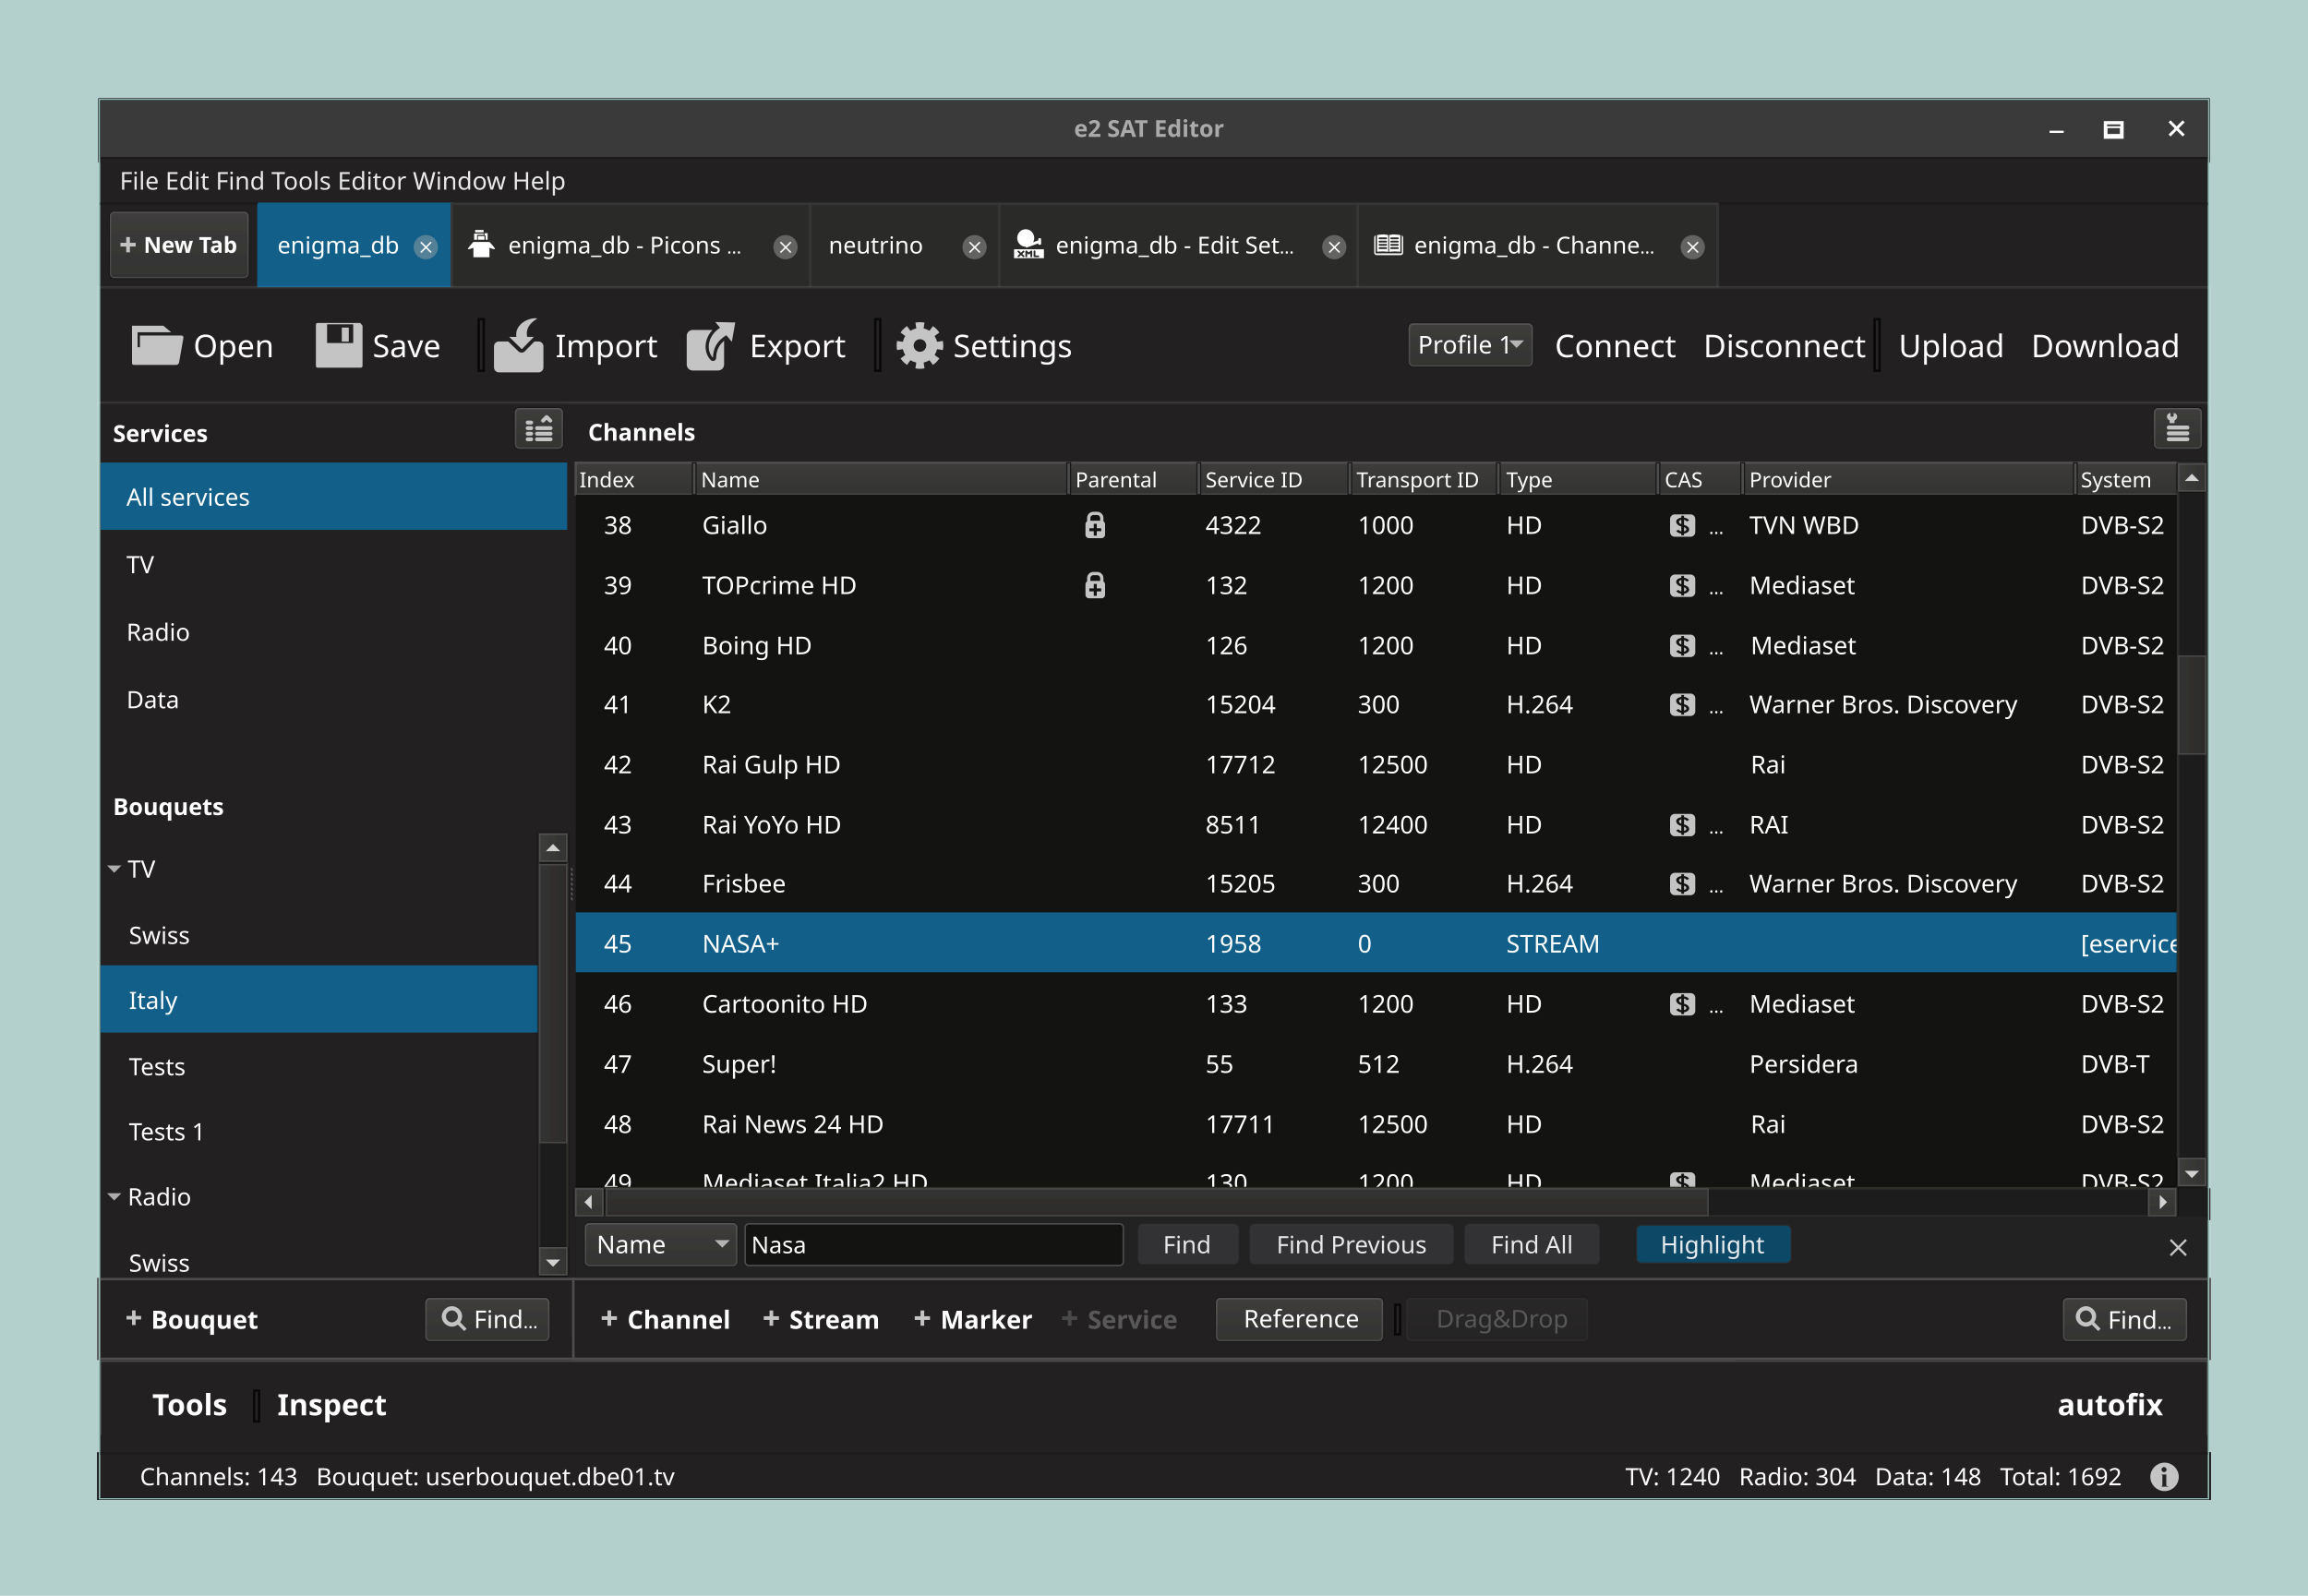
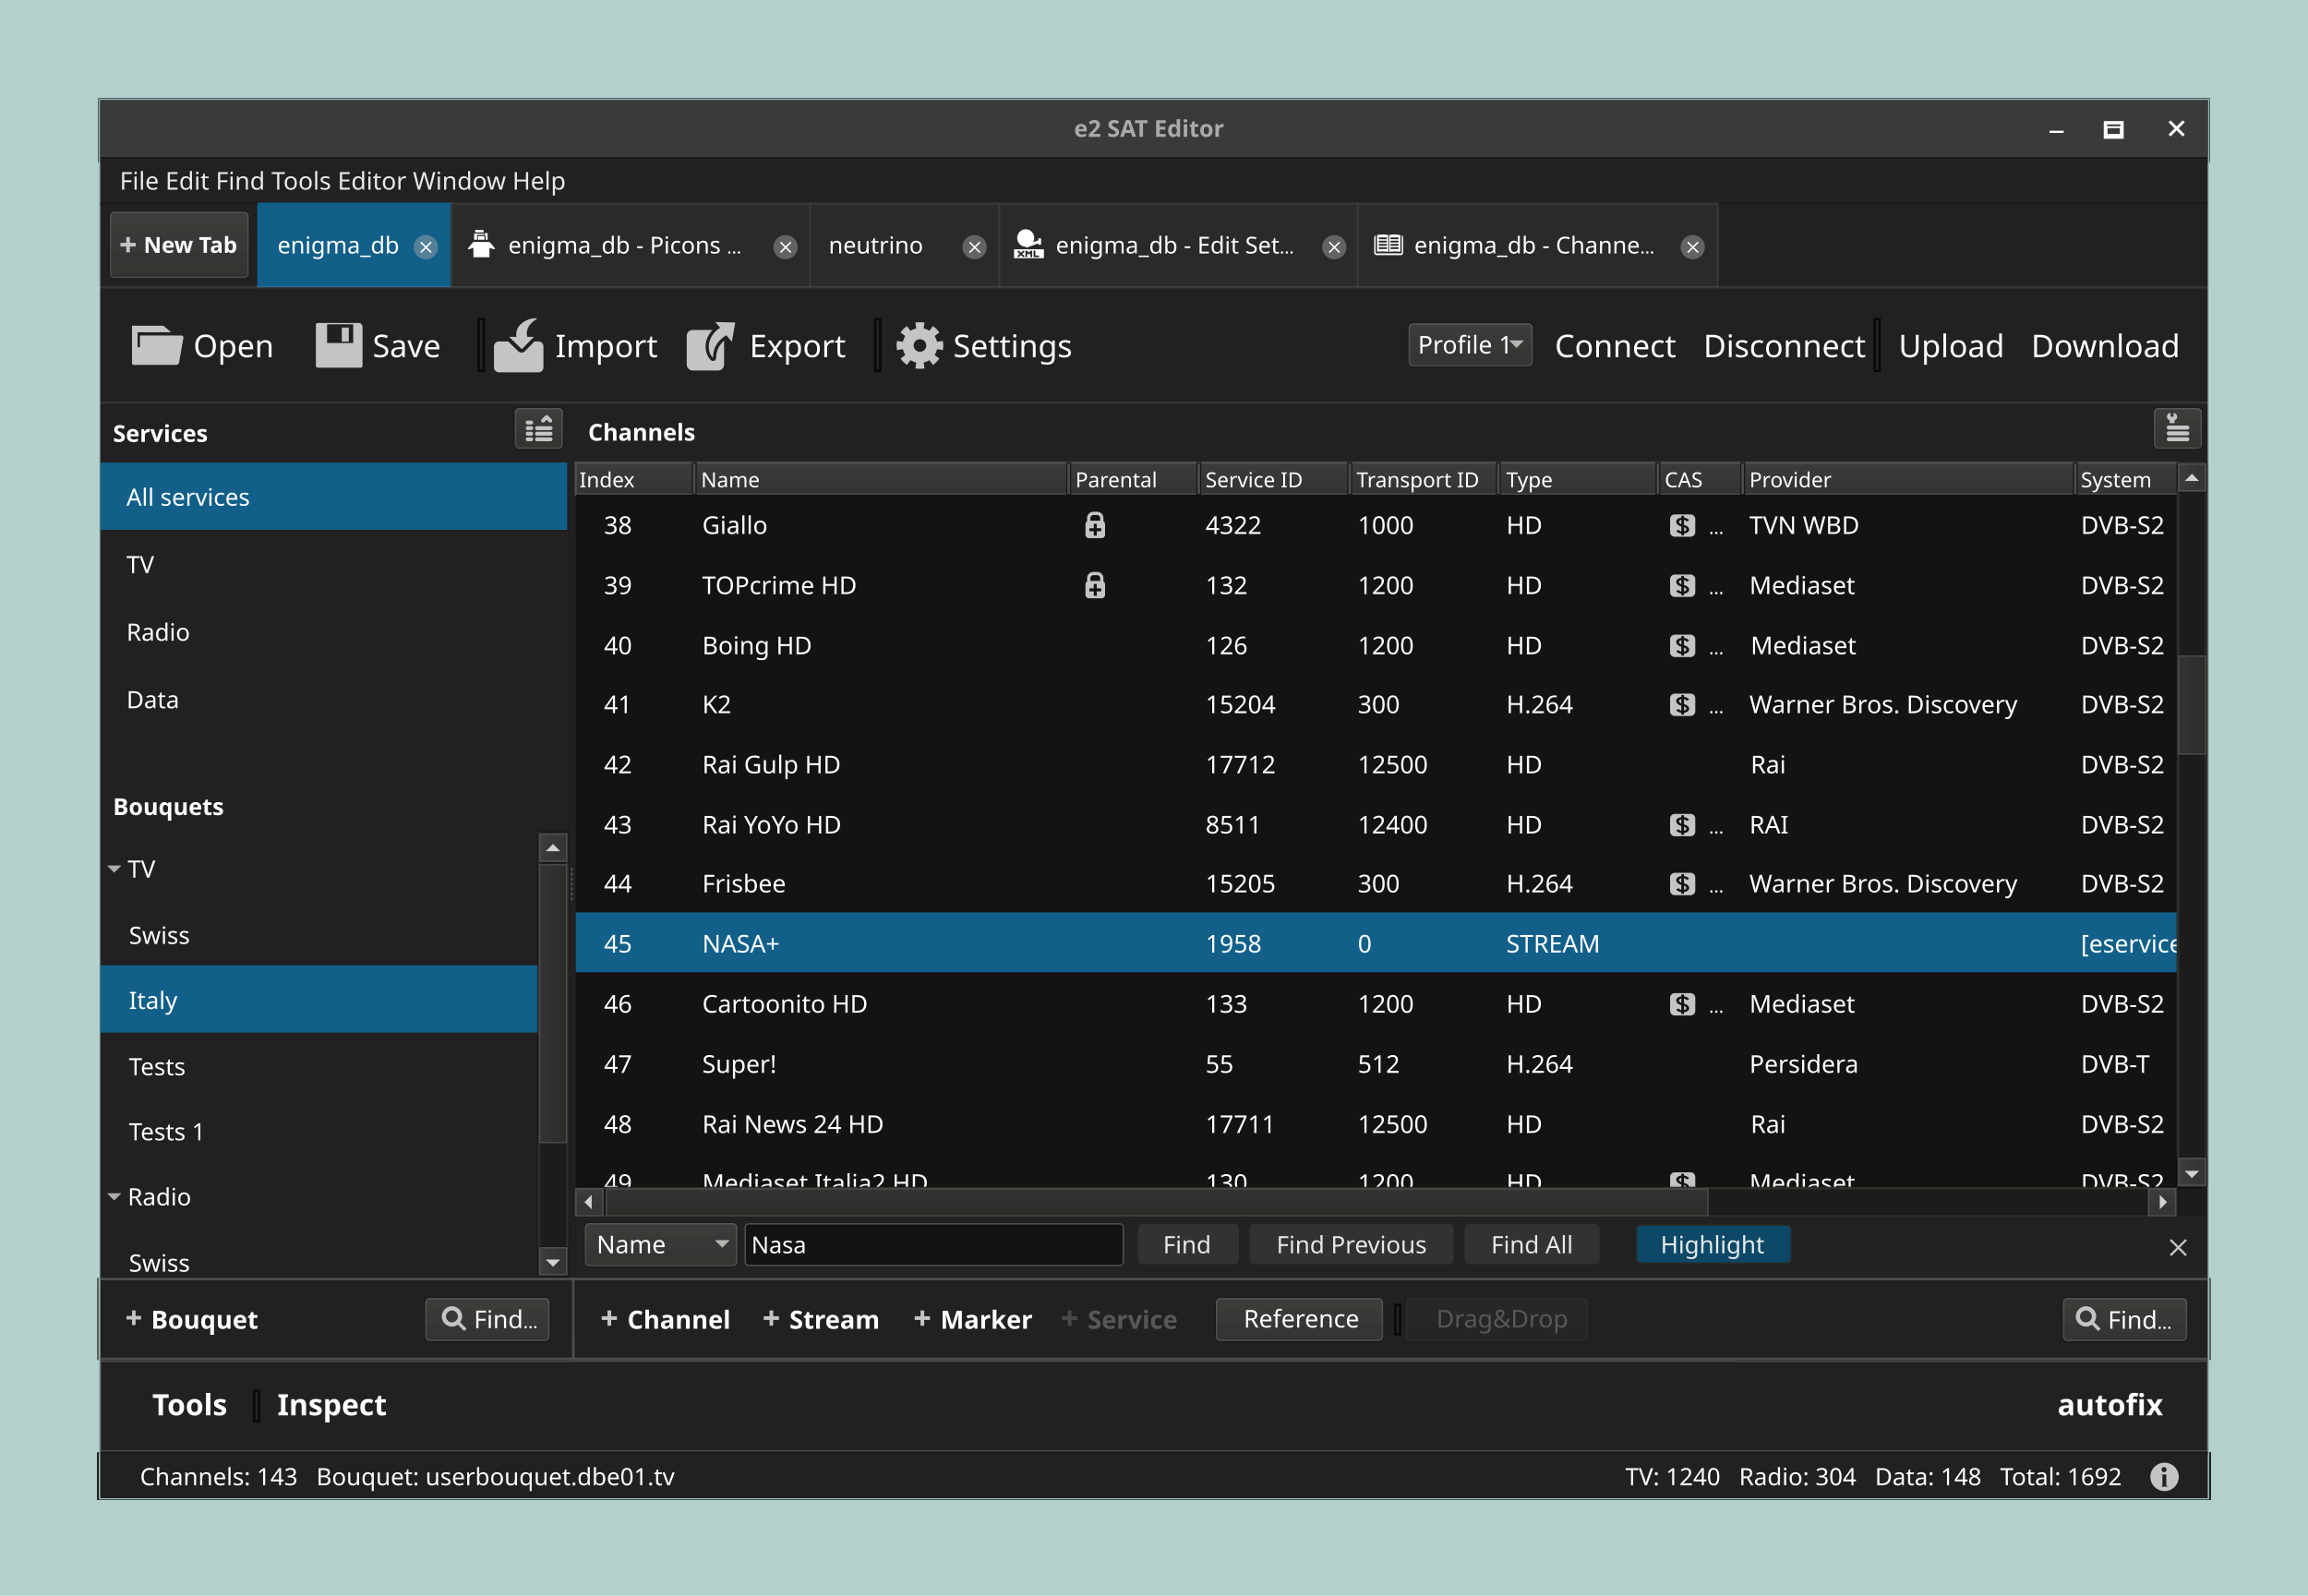
<svg xmlns="http://www.w3.org/2000/svg" viewBox="0 0 1880 1300" style="pointer-events:none;user-select:none;text-rendering:geometricprecision">
  <defs>
    <symbol id="aad">
      <path d="M37.75 37.75h18.127v-11.5h-18.127c0 0 0-18.127 0-18.127h-11.5v18.127c0 0-18.127 0-18.127 0v11.5h18.127c0 0 0 18.127 0 18.127h11.5v-18.127z" />
    </symbol>
    <symbol id="cbw">
      <path d="M60 14.973l-3-0.522v35.716c-3.141-0.28-8.021-0.667-11-0.667-0.95 0-2.094 0.039-3.312 0.102-0.962 0.036-2.014 0.106-3.059 0.191-2.678 0.191-5.264 0.428-6.629 0.559v-35.901c0 0 6.61-1.451 9.963-1.451 4 0 14.037 1.451 14.037 1.451l3.001 0.522c1.769 0.819 2.999 2.61 2.999 4.687v32.68c0 2.848-2.312 5.16-5.16 5.16h-51.68c-2.848 0-5.16-2.312-5.16-5.16v-32.68c0-2.077 1.23-3.869 3-4.687l3-0.522c0 0 10.037-1.451 14.037-1.451 3.353 0 9.963 1.451 9.963 1.451v35.901c-1.366-0.131-3.951-0.368-6.629-0.559-1.045-0.085-2.097-0.155-3.059-0.191-1.218-0.063-2.362-0.102-3.312-0.102-2.979 0-7.859 0.387-11 0.667v-35.716l-3 0.522v38.765h56v-38.765zM28.5 42.5c0-1.104-0.896-2-2-2h-14c-1.104 0-2 0.896-2 2s0.896 2 2 2h14c1.104 0 2-0.896 2-2zM53.5 42.5c0-1.104-0.896-2-2-2h-14c-1.104 0-2 0.896-2 2s0.896 2 2 2h14c1.104 0 2-0.896 2-2zM28.5 35.5c0-1.104-0.896-2-2-2h-14c-1.104 0-2 0.896-2 2s0.896 2 2 2h14c1.104 0 2-0.896 2-2zM53.5 35.5c0-1.104-0.896-2-2-2h-14c-1.104 0-2 0.896-2 2s0.896 2 2 2h14c1.104 0 2-0.896 2-2zM28.5 28.5c0-1.104-0.896-2-2-2h-14c-1.104 0-2 0.896-2 2s0.896 2 2 2h14c1.104 0 2-0.896 2-2zM53.5 28.5c0-1.104-0.896-2-2-2h-14c-1.104 0-2 0.896-2 2s0.896 2 2 2h14c1.104 0 2-0.896 2-2zM28.5 21.5c0-1.104-0.896-2-2-2h-14c-1.104 0-2 0.896-2 2s0.896 2 2 2h14c1.104 0 2-0.896 2-2zM53.5 21.5c0-1.104-0.896-2-2-2h-14c-1.104 0-2 0.896-2 2s0.896 2 2 2h14c1.104 0 2-0.896 2-2z" />
    </symbol>
    <symbol id="cce">
      <path d="M62.328 7.276l-5.604-5.604-24.724 24.724c0 0-24.724-24.724-24.724-24.724l-5.604 5.604 24.724 24.724c0 0-24.724 24.724-24.724 24.724l5.604 5.604 24.724-24.724c0 0 24.724 24.724 24.724 24.724l5.604-5.604-24.724-24.724c0 0 24.724-24.724 24.724-24.724z" />
    </symbol>
    <symbol id="cdd">
      <path d="M11.087 56c-5.563 0-10.080-4.517-10.080-10.080v-27.84c0-5.563 4.517-10.080 10.080-10.080h33.84c5.564 0 10.080 4.517 10.080 10.080v27.84c0 5.52-4.446 10.009-9.95 10.079l-33.97 0.001zM30.853 14.994v-4.013h-5.793v4.048c-4.2 0.556-8.106 2.261-9.955 5.037-3.005 4.512 0.906 10.812 7.19 12.99 0.768 0.266 1.722 0.512 2.765 0.768v10.901c-2.614-0.587-4.538-2.424-6.16-3.803l-4.893 2.788 2.091 1.821c2.411 2.055 5.421 3.271 8.962 3.703v3.747h5.793v-3.783c8.228-1.147 14.043-6.861 9.643-12.981-0.763-1.061-1.821-2.027-2.998-2.881-1.734-1.258-4.155-1.986-6.645-2.64v-11.197c2.638 0.575 4.575 2.426 6.207 3.814l4.893-2.788-2.091-1.822c-2.421-2.064-5.447-3.281-9.009-3.709zM30.853 35.422v9.077c3.644-0.894 6.321-3.13 4.366-6.219-0.805-1.273-2.452-2.167-4.366-2.858zM25.060 19.742c-3.624 0.903-6.23 3.15-4.321 6.246 0.873 1.416 2.441 2.336 4.321 3.044v-9.29z" />
    </symbol>
    <symbol id="fet">
      <path d="M56.256 31.057h-42.438c-7.074 0-12.818 5.744-12.818 12.818v61.295c0 7.074 5.744 12.818 12.818 12.818h54.476c7.075 0 12.818-5.744 12.818-12.818v-51.051c-16.616 14.040-16.649 30.281-17.025 36.965-0.151 2.687-1.869 5.034-4.385 5.99s-5.359 0.343-7.257-1.565c-14.421-14.502-16.181-43.133 3.811-64.452zM57.293 90.694c-14.624-14.705-13.039-45.988 15.234-64.344l-10.365-12.362 42.838 1.084-7.263 41.344-11.808-14.082c-28.127 16.992-28.15 39.728-28.636 48.36z" />
    </symbol>
    <symbol id="fft">
      <path d="M87.8 55.714h8.488c5.912 0 10.712 4.753 10.712 10.606v45.074c0 5.854-4.8 10.606-10.712 10.606h-84.576c-5.912 0-10.712-4.752-10.712-10.606v-45.074c0-5.853 4.8-10.606 10.712-10.606h19.788l22.5 21.827c1.413 1.374 4.32 2.133 6.3 2.109 1.98-0.023 4.821-0.828 6.2-2.236l21.3-21.7zM93.982 6.385c-17.881-3.082-49.582 12.531-44.921 39.525h-15.517l27.127 26.376 25.847-26.376h-14.41c-4.833-24.162 15.844-35.121 21.874-39.525z" />
    </symbol>
    <symbol id="fgo">
      <path d="M32 62.5c-16.833 0-30.5-13.667-30.5-30.5s13.667-30.5 30.5-30.5v9.611c-0.352-0.073-0.717-0.111-1.090-0.111-2.99 0-5.42 2.43-5.42 5.41 0 2.99 2.43 5.42 5.42 5.42 0.373 0 0.738-0.038 1.090-0.111v5.111l-7.44 0.18 2.82 1.23v22.7l-2.82 2.060h7.44v9.5zM32 11.111v-9.611c16.833 0 30.5 13.667 30.5 30.5s-13.667 30.5-30.5 30.5v-9.5h9.46l-5.76-2.060v-24.2l-3.7 0.090v-5.111c2.46-0.506 4.32-2.693 4.32-5.309 0-2.607-1.86-4.793-4.32-5.299z" />
    </symbol>
    <symbol id="fhn">
      <path d="M21 42.973h89.077c2.783 0 4.643 2.26 4.153 5.042l-9.34 52.943c-0.491 2.783-3.149 5.042-5.932 5.042h-91.118c-2.119 0-3.84-1.721-3.84-3.84v-80.16h67.2l16.8 14h-72v32h5v-25.027z" />
    </symbol>
    <symbol id="fie">
      <path d="M114 22v86.16c0 2.119-1.721 3.84-3.84 3.84h-92.32c-2.119 0-3.84-1.721-3.84-3.84v-88.32c0-2.119 1.721-3.84 3.84-3.84h91.16l5 6zM94 59.014v-40h-56v40h56zM84.5 26v30h-15v-30h15z" />
    </symbol>
    <symbol id="lju">
      <path d="M56.25 57.423c0-2.388-1.939-4.327-4.327-4.327h-39.846c-2.388 0-4.327 1.939-4.327 4.327s1.939 4.327 4.327 4.327c0 0 39.846 0 39.846 0 2.388 0 4.327-1.939 4.327-4.327zM56.25 44.903c0-2.389-1.939-4.328-4.327-4.328h-39.846c-2.388 0-4.327 1.939-4.327 4.328 0 2.388 1.939 4.327 4.327 4.327 0 0 39.846 0 39.846 0 2.388 0 4.327-1.939 4.327-4.327zM56.25 32.382c0-2.388-1.939-4.327-4.327-4.327h-39.846c-2.388 0-4.327 1.939-4.327 4.327s1.939 4.327 4.327 4.327h39.846c2.388 0 4.327-1.939 4.327-4.327zM13.803 19.471v3.446h10.579v-5.844c0.837-0.373 1.624-0.848 2.343-1.41 2.237-1.745 3.347-4.068 3.371-6.392s-1.039-4.671-3.239-6.471v0c-0.887-0.725-1.951-1.273-3.024-1.702l-1.372 0.918-0.062 6.154c-0.003 0.286-0.167 0.503-0.402 0.659-0.376 0.249-0.899 0.364-1.472 0.364h-2.85c-0.565-0.008-1.082-0.142-1.452-0.406-0.242-0.173-0.413-0.406-0.41-0.702 0 0 0.062-6.155 0.062-6.155l-1.348-0.947c-1.083 0.403-2.158 0.924-3.060 1.628-2.237 1.746-3.347 4.068-3.371 6.392-0.023 2.323 1.039 4.671 3.239 6.471 0.725 0.593 1.567 1.067 2.437 1.454 0.016 0.617 0.026 1.607 0.031 2.543z" />
    </symbol>
    <symbol id="pkw">
      <path d="M14.762 29.23h34.49c0 0 13.928 14.478 11.463 15.596-1.067 0.483-6.127-1.117-11.524-3.087v20.261h-34.389v-20.253c-5.389 1.967-10.437 3.562-11.502 3.079-2.465-1.118 11.462-15.596 11.462-15.596zM36.774 11.359h-20.475v13.19h6.364v-10.552h14.111v-2.638zM38.538 16.635h-14.111v7.914h14.111v-7.914zM45.299 10.4v14.149h-4.283v-9.233h-2.478v-4.916h6.761zM36.632 3.482h-18.173v5.276h18.173v-5.276z" />
    </symbol>
    <symbol id="slh">
      <path d="M40.023 45.152c-3.477 2.591-7.729 4.192-12.407 4.221-10.406 0.066-20.276-8.26-21.806-18.699-1.731-11.814 7.58-24.164 20.12-25.040 0.561-0.039 1.124-0.055 1.686-0.053 10 0.095 19.38 7.75 21.337 17.619 1.156 5.829-0.437 11.92-3.87 16.758l13.82 13.819-5.128 5.128-13.752-13.753zM27.395 14.645c-6.236 0.060-12 5.17-12.677 11.431-0.588 5.436 2.691 11.076 7.773 13.229 6.62 2.806 15.346-1.167 17.352-8.391 2.055-7.404-3.759-16.031-12.032-16.265-0.139-0.003-0.278-0.004-0.416-0.004z" />
    </symbol>
    <symbol id="smt">
      <path d="M18.504 59c-4.142 0-7.504-3.362-7.504-7.504v-22.326c0-2.67 1.397-5.016 3.5-6.346v-7.052c0-7.368 5.982-13.351 13.351-13.351h8.298c7.369 0 13.351 5.983 13.351 13.351v7.052c2.103 1.33 3.5 3.676 3.5 6.346v22.326c0 4.109-3.31 7.452-7.407 7.503l-27.089 0.001zM44.728 37.712h-9.528v-9.528h-6.4v9.528h-9.528v6.4h9.528v9.528h6.4v-9.528h9.528v-6.4zM42.5 15.772c0-3.505-2.846-6.351-6.351-6.351h-8.298c-3.505 0-6.351 2.846-6.351 6.351v5.895h21v-5.895z" />
    </symbol>
    <symbol id="snu">
      <path d="M19.144 57.582c0-2.301-1.868-4.169-4.169-4.169 0 0-7.557 0-7.557 0-2.3 0-4.168 1.868-4.168 4.169s1.868 4.168 4.168 4.168c0 0 7.557 0 7.557 0 2.301 0 4.169-1.868 4.169-4.168zM60.75 57.582c0-2.301-1.868-4.169-4.168-4.169 0 0-29.147 0-29.147 0-2.301 0-4.169 1.868-4.169 4.169s1.868 4.168 4.169 4.168c0 0 29.147 0 29.147 0 2.3 0 4.168-1.868 4.168-4.168zM19.144 45.617c0-2.301-1.868-4.169-4.169-4.169h-7.557c-2.3 0-4.168 1.868-4.168 4.169s1.868 4.168 4.168 4.168h7.557c2.301 0 4.169-1.867 4.169-4.168zM60.75 45.617c0-2.301-1.868-4.169-4.168-4.169h-29.147c-2.301 0-4.169 1.868-4.169 4.169s1.868 4.168 4.169 4.168h29.147c2.3 0 4.168-1.867 4.168-4.168zM19.144 33.652c0-2.3-1.868-4.168-4.169-4.168 0 0-7.557 0-7.557 0-2.3 0-4.168 1.868-4.168 4.168 0 2.301 1.868 4.169 4.168 4.169 0 0 7.557 0 7.557 0 2.301 0 4.169-1.868 4.169-4.169zM60.75 33.652c0-2.3-1.868-4.168-4.168-4.168 0 0-29.147 0-29.147 0-2.301 0-4.169 1.868-4.169 4.168 0 2.301 1.868 4.169 4.169 4.169 0 0 29.147 0 29.147 0 2.3 0 4.168-1.868 4.168-4.169zM19.144 21.688c0-2.301-1.868-4.169-4.169-4.169 0 0-7.557 0-7.557 0-2.3 0-4.168 1.868-4.168 4.169 0 2.3 1.868 4.168 4.168 4.168 0 0 7.557 0 7.557 0 2.301 0 4.169-1.868 4.169-4.168zM48.088 15.692l4.859 4.858c1.614 1.614 4.234 1.614 5.848 0 1.613-1.613 1.613-4.234 0-5.847 0 0-7.711-7.711-7.711-7.711-0.825-0.825-1.914-1.228-2.996-1.21-1.082-0.018-2.17 0.385-2.995 1.21 0 0-7.711 7.711-7.711 7.711-1.614 1.613-1.614 4.234 0 5.847s4.234 1.614 5.847 0l4.859-4.858z" />
    </symbol>
    <symbol id="sos">
      <path d="M73.934 15.359c-6.491-1.302-13.177-1.302-19.668 0 0.828 4.128 1.452 8.287 1.871 12.477-4.352 0.948-8.5 2.666-12.249 5.073-2.666-3.259-5.165-6.641-7.499-10.146-5.511 3.67-10.238 8.397-13.908 13.908 3.505 2.334 6.887 4.834 10.146 7.499-2.407 3.749-4.125 7.897-5.073 12.249-4.19-0.419-8.349-1.043-12.477-1.871-1.303 6.491-1.303 13.177 0 19.668 4.128-0.828 8.287-1.452 12.477-1.871 0.948 4.352 2.666 8.501 5.073 12.249-3.259 2.666-6.641 5.165-10.146 7.499 3.67 5.511 8.397 10.238 13.908 13.908 2.334-3.505 4.833-6.887 7.499-10.146 3.749 2.407 7.897 4.125 12.249 5.074-0.419 4.189-1.043 8.348-1.871 12.476 6.491 1.303 13.177 1.303 19.668 0-0.828-4.128-1.452-8.287-1.871-12.476 4.352-0.949 8.5-2.667 12.249-5.074 2.666 3.259 5.165 6.641 7.499 10.146 5.511-3.67 10.238-8.397 13.908-13.908-3.505-2.334-6.887-4.833-10.146-7.499 2.407-3.748 4.125-7.897 5.073-12.249 4.19 0.419 8.349 1.043 12.477 1.871 1.303-6.491 1.303-13.177 0-19.668-4.128 0.828-8.287 1.452-12.477 1.871-0.948-4.352-2.666-8.5-5.073-12.249 3.259-2.665 6.641-5.165 10.146-7.499-3.67-5.511-8.397-10.238-13.908-13.908-2.334 3.505-4.833 6.887-7.499 10.146-3.749-2.407-7.897-4.125-12.249-5.073 0.419-4.19 1.043-8.349 1.871-12.477zM64.1 50.882c7.451 0 13.5 6.049 13.5 13.5s-6.049 13.5-13.5 13.5c-7.451 0-13.5-6.049-13.5-13.5s6.049-13.5 13.5-13.5z" />
    </symbol>
    <symbol id="tpw">
      <path d="M64 64v-19h-64v19h64zM38.975 58.253l0.001 1.834c0.001 1.076-0.872 1.949-1.947 1.949s-1.949-0.873-1.95-1.949l-0.002-6.41-1.968 1.774c-0.407 0.367-0.947 0.542-1.48 0.524-0.533 0.018-1.073-0.157-1.48-0.524l-1.968-1.774-0.003 6.41c0 1.076-0.874 1.949-1.949 1.949s-1.948-0.873-1.948-1.949l0.002-5.24h-6.669l4.099 3.89c0.751 0.713 0.751 1.869 0.002 2.581-0.75 0.711-1.968 0.71-2.719-0.002l-4.104-3.895-4.104 3.895c-0.751 0.712-1.969 0.713-2.719 0.002-0.75-0.712-0.749-1.868 0.002-2.581l4.104-3.895-4.104-3.895c-0.751-0.712-0.752-1.868-0.002-2.58s1.968-0.711 2.719 0.002l4.104 3.895 4.104-3.895c0.751-0.713 1.969-0.713 2.719-0.002 0.749 0.712 0.749 1.868-0.002 2.58l-4.099 3.89h6.669l0.002-5.24c0-0.024 0.001-0.048 0.002-0.072-0.031-0.488 0.159-0.985 0.571-1.356 0.276-0.249 0.614-0.408 0.97-0.477 0.131-0.028 0.267-0.043 0.406-0.043 0.058 0 0.115 0.002 0.172 0.007 0.454 0.033 0.899 0.206 1.247 0.52l3.976 3.583 3.975-3.583c0.348-0.314 0.793-0.487 1.248-0.52 0.056-0.005 0.114-0.007 0.171-0.007 0.14 0 0.276 0.015 0.407 0.043 0.356 0.069 0.694 0.228 0.97 0.477 0.412 0.371 0.602 0.868 0.571 1.356 0.001 0.024 0.001 0.048 0.001 0.072l0.003 8.646h2.912l0.003-8.83c0-1.076 0.874-1.949 1.949-1.949s1.948 0.873 1.948 1.949l-0.004 8.839 6.372 0.002c0.993 0.001 1.798 0.807 1.798 1.799 0 0.993-0.805 1.798-1.798 1.798l-8.471-0.003c-0.992 0-1.798-0.806-1.798-1.799l0.001-1.796h-2.912zM25.286 39.498c-0.095 0.001-0.19 0.002-0.286 0.002-10.072 0-18.25-8.402-18.25-18.75s8.178-18.75 18.25-18.75c10.072 0 18.25 8.402 18.25 18.75 0 3.307-0.835 6.416-2.301 9.115l11.051-4.023v-3.071c0-0.828 0.672-1.5 1.5-1.5h3c0.828 0 1.5 0.672 1.5 1.5v11c0 0.828-0.672 1.5-1.5 1.5h-3c-0.828 0-1.5-0.672-1.5-1.5v-1.543l-25.926 9.436-0.788-2.166z" />
    </symbol>
    <symbol id="aql">
      <path d="M32 45.423l26.667-26.846h-53.334l26.667 26.846z" />
    </symbol>
    <linearGradient id="brf" x1="0" y1="0" x2="0" y2="1">
      <stop offset="0" style="stop-color:#3d3c3b" />
      <stop offset="1" style="stop-color:#333332" />
    </linearGradient>
    <linearGradient id="bsf" x1="0" y1="0" x2="1" y2="0">
      <stop offset="0" style="stop-color:#3d3c3b" />
      <stop offset="1" style="stop-color:#333332" />
    </linearGradient>
    <linearGradient id="btf" x1="0" y1="0" x2="0" y2="1">
      <stop offset="0" style="stop-color:#545452" />
      <stop offset="1" style="stop-color:#4b4b4a" />
    </linearGradient>
    <filter id="buf" color-interpolation-filters="sRGB">
      <feDropShadow dx="0" dy="0" stdDeviation="0.75" />
      <feDropShadow dx="0" dy="0" stdDeviation="0.5" />
      <feDropShadow dx="0" dy="0" stdDeviation="1" />
    </filter>
  </defs>
  <rect x="0" y="0" width="1880" height="1300" style="fill:#b4d0cd" />
  <g style="font-family:'Sans-Serif',system-ui,sans-serif">
    <rect x="81" y="81" width="1718" height="1140" rx="0" style="fill:#171717;stroke:#acc6c3;stroke-width:1px" />
    <rect x="81" y="81" width="1718" height="48" rx="0" style="fill:#3a3a3a;stroke:#131312;stroke-width:2px;clip-path:inset(1px 1.5px 0)" />
    <rect x="81" y="130.5" width="1718" height="1" style="fill:none;stroke:#222020;stroke-width:2px;clip-path:inset(0 1px)" />
    <text x="79" y="83.5" dx="857" dy="28" text-anchor="middle" style="font-family:'Sans-Serif',system-ui,sans-serif;font-weight:bold;font-size:19px;fill:#aaa">e2 SAT Editor</text>
    <rect x="1670" y="107" width="10.5" height="0.8" style="fill:none;stroke:#fdfdfd;stroke-width:1px" />
    <g transform="matrix(0.9,0,0,0.9,1715,100)">
      <rect x="0" y="0" width="15" height="13" style="fill:none;stroke:#fdfdfd;stroke-width:3px;clip-path:inset(0.8px 1.4px 2.6px)" />
      <rect x="1" y="4" width="13" height="7" style="fill:none;stroke:#fdfdfd;stroke-width:1.7px" />
    </g>
    <g transform="matrix(0.707,0.707,-0.707,0.707,1773,94)">
      <rect x="0" y="7" width="15" height="1" style="fill:none;stroke:#fdfdfd;stroke-width:1.3px" />
      <rect x="7" y="0" width="1" height="15" style="fill:none;stroke:#fdfdfd;stroke-width:1.3px" />
    </g>
    <rect x="82" y="129" width="1716" height="36" style="fill:#222020" />
    <text x="85.5" y="130.5" dx="12" dy="24" style="font-size:20px;word-spacing:16px;fill:#fff;fill-opacity:0.9">File Edit Find Tools Editor Window Help</text>
-     <rect x="81" y="165.5" width="1718" height="1" style="fill:#e2e2e2;stroke:#1d1c1c" />
+     <rect x="81" y="165.5" width="1717" height="1" style="fill:#e2e2e2;stroke:#1d1c1c" />
    <rect x="82" y="167" width="1716" height="67" style="fill:#222020" />
    <rect x="82" y="167" width="128" height="67" style="fill:#222020" />
    <rect x="90" y="173" width="112" height="53" rx="3" style="fill:url(#brf);stroke:url(#btf);stroke-width:1px;filter:url(#buf)" />
    <g transform="matrix(0.26,0,0,0.26,96,191)">
      <use href="#aad" style="fill:#c3c3c3" />
    </g>
    <text x="90" y="173" dx="27" dy="33" style="font-weight:bold;font-size:18px;fill:#fff">New Tab</text>
    <rect x="210" y="167" width="1" height="67" style="fill:#95c1f1;stroke:#12608a" />
    <rect x="211" y="166" width="157" height="69" style="fill:#12608a;stroke:#12608a;stroke-width:2px;clip-path:inset(1px 0px)" />
    <text x="211" y="165.5" dx="15" dy="41" style="font-size:19px;fill:#fff">enigma_db</text>
    <g transform="matrix(0.9,0,0,0.9,341,195.5)">
      <rect rx="11" style="fill:#aaa;fill-opacity:0.44" height="22" width="22" x="-4.5" y="-4.5" />
      <g transform="matrix(0.17,0,0,0.17,1.2,1.2)">
        <use href="#cce" style="fill:#fff" />
      </g>
    </g>
    <rect x="368" y="166" width="292" height="69" style="fill:#2a2a29;stroke:#363636;stroke-width:2px;clip-path:inset(1px 0px)" />
    <g transform="matrix(0.38,0,0,0.38,380,186)">
      <use href="#pkw" style="fill:#fff" />
    </g>
    <text x="368" y="165.5" dx="46" dy="41" style="font-size:19px;fill:#fff">enigma_db - Picons <tspan style="font-size:15px">…</tspan>
    </text>
    <g transform="matrix(0.9,0,0,0.9,634,195.5)">
      <rect rx="11" style="fill:#aaa;fill-opacity:0.44" height="22" width="22" x="-4.5" y="-4.5" />
      <g transform="matrix(0.17,0,0,0.17,1.2,1.2)">
        <use href="#cce" style="fill:#fff" />
      </g>
    </g>
    <rect x="660" y="166" width="154" height="69" style="fill:#2a2a29;stroke:#363636;stroke-width:2px;clip-path:inset(1px 0px)" />
    <text x="660" y="165.5" dx="15" dy="41" style="font-size:19px;fill:#fff">neutrino</text>
    <g transform="matrix(0.9,0,0,0.9,788,195.5)">
      <rect rx="11" style="fill:#aaa;fill-opacity:0.44" height="22" width="22" x="-4.5" y="-4.5" />
      <g transform="matrix(0.17,0,0,0.17,1.2,1.2)">
        <use href="#cce" style="fill:#fff" />
      </g>
    </g>
    <rect x="814" y="166" width="292" height="69" style="fill:#2a2a29;stroke:#363636;stroke-width:2px;clip-path:inset(1px 0px)" />
    <g transform="matrix(0.38,0,0,0.38,826,186)">
      <use href="#tpw" style="fill:#fff" />
    </g>
    <text x="814" y="165.5" dx="46" dy="41" style="font-size:19px;fill:#fff">enigma_db - Edit Set<tspan style="font-size:15px">…</tspan>
    </text>
    <g transform="matrix(0.9,0,0,0.9,1081,195.5)">
      <rect rx="11" style="fill:#aaa;fill-opacity:0.44" height="22" width="22" x="-4.5" y="-4.5" />
      <g transform="matrix(0.17,0,0,0.17,1.2,1.2)">
        <use href="#cce" style="fill:#fff" />
      </g>
    </g>
    <rect x="1106" y="166" width="293" height="69" style="fill:#2a2a29;stroke:#363636;stroke-width:2px;clip-path:inset(1px 0px)" />
    <g transform="matrix(0.38,0,0,0.38,1119,186)">
      <use href="#cbw" style="fill:#fff" />
    </g>
    <text x="1106" y="165.5" dx="46" dy="41" style="font-size:19px;fill:#fff">enigma_db - Channe<tspan style="font-size:15px">…</tspan>
    </text>
    <g transform="matrix(0.9,0,0,0.9,1373,195.5)">
      <rect rx="11" style="fill:#aaa;fill-opacity:0.44" height="22" width="22" x="-4.5" y="-4.5" />
      <g transform="matrix(0.17,0,0,0.17,1.2,1.2)">
        <use href="#cce" style="fill:#fff" />
      </g>
    </g>
    <rect x="1398" y="167" width="2" height="67" style="fill:#333" />
    <rect x="82" y="234" width="1716" height="95" style="fill:#222020" />
    <g transform="matrix(0.38,0,0,0.38,106,257)">
      <use href="#fhn" style="fill:#c4c4c4" />
    </g>
    <text x="88.5" y="232" dx="69" dy="59" style="font-size:25.5px;fill:#fff">Open</text>
    <g transform="matrix(0.38,0,0,0.38,252,257)">
      <use href="#fie" style="fill:#c4c4c4" />
    </g>
    <text x="234.5" y="232" dx="69" dy="59" style="font-size:25.5px;fill:#fff">Save</text>
    <rect x="390" y="260" width="4" height="42" style="fill:#252323;stroke:#090909;stroke-width:2px;clip-path:inset(2px 2px 2px 0.5px)" />
    <g transform="matrix(0.38,0,0,0.38,402,257)">
      <use href="#fft" style="fill:#c4c4c4" />
    </g>
    <text x="383.5" y="232" dx="69" dy="59" style="font-size:25.5px;fill:#fff">Import</text>
    <g transform="matrix(0.38,0,0,0.38,559,257)">
      <use href="#fet" style="fill:#c4c4c4" />
    </g>
    <text x="541.5" y="232" dx="69" dy="59" style="font-size:25.5px;fill:#fff">Export</text>
    <rect x="713" y="260" width="4" height="42" style="fill:#252323;stroke:#090909;stroke-width:2px;clip-path:inset(2px 2px 2px 0.5px)" />
    <g transform="matrix(0.38,0,0,0.38,725,257)">
      <use href="#sos" style="fill:#c4c4c4" />
    </g>
    <text x="707.5" y="232" dx="69" dy="59" style="font-size:25.5px;fill:#fff">Settings</text>
    <rect x="1148" y="264" width="100" height="34" rx="3" style="fill:url(#brf);stroke:url(#btf);stroke-width:1.2px;filter:url(#buf)" />
    <rect x="1240.5" y="269" width="24" height="24" rx="8" style="fill:none;stroke:none;stroke-opacity:0.06;stroke-width:2px" />
    <g style="fill:#b5b5b4" transform="matrix(0.23,0,0,0.23,1228,273)">
      <use href="#aql" />
    </g>
    <text x="1143" y="266" dx="12" dy="22" style="font-size:20px;fill:#fff">Profile 1</text>
    <text x="1251.5" y="232" dx="15" dy="59" style="font-size:25.5px;fill:#fff">Connect</text>
    <text x="1372.5" y="232" dx="15" dy="59" style="font-size:25.5px;fill:#fff">Disconnect</text>
    <rect x="1527" y="260" width="4" height="42" style="fill:#252323;stroke:#090909;stroke-width:2px;clip-path:inset(2px 2px 2px 0.5px)" />
    <text x="1531.5" y="232" dx="15" dy="59" style="font-size:25.5px;fill:#fff">Upload</text>
    <text x="1639.5" y="232" dx="15" dy="59" style="font-size:25.5px;fill:#fff">Download</text>
    <rect x="80" y="234" width="1720" height="95" style="fill:none;stroke:#fff;stroke-opacity:0.09;stroke-width:2px;clip-path:inset(0px 2px)" />
    <rect x="82" y="328" width="1716" height="779" style="fill:#222020" />
    <rect x="82" y="328" width="380" height="779" style="fill:#222020" />
    <text x="82" y="327" dx="10" dy="33" style="font-weight:bold;font-size:19px;fill:#fff">Services</text>
    <rect x="420" y="333" width="38" height="32" rx="3" style="fill:url(#brf);stroke:url(#btf);stroke-width:1.2px;filter:url(#buf)" />
    <g transform="matrix(0.38,0,0,0.38,427,336)">
      <use href="#snu" style="fill:#c4c4c4" />
    </g>
    <rect x="82" y="340" width="380" height="55" style="fill:#12608a" transform="matrix(1,0,0,0.996,0,38.2)" />
    <text x="80" y="378" dx="23" dy="34" style="font-size:19.5px;fill:#fff">All services</text>
    <text x="80" y="433" dx="23" dy="34" style="font-size:19.5px;fill:#fff">TV</text>
    <text x="80" y="488" dx="23" dy="34" style="font-size:19.5px;fill:#fff">Radio</text>
    <text x="80" y="543" dx="23" dy="34" style="font-size:19.5px;fill:#fff">Data</text>
    <text x="82" y="631" dx="10" dy="33" style="font-weight:bold;font-size:19px;fill:#fff">Bouquets</text>
    <text x="80" y="681" dx="24" dy="34" style="font-size:19.5px;fill:#fff">TV</text>
    <g style="fill:#adacac" transform="matrix(0.22,0,0,0.22,86,701)">
      <use href="#aql" />
    </g>
    <text x="80" y="735" dx="25" dy="34" style="font-size:19.5px;fill:#fff">Swiss</text>
    <rect x="82" y="750" width="380" height="55" style="fill:#12608a" transform="matrix(1,0,0,0.996,0,39.4)" />
    <text x="80" y="788" dx="25" dy="34" style="font-size:19.5px;fill:#fff">Italy</text>
    <text x="80" y="842" dx="25" dy="34" style="font-size:19.5px;fill:#fff">Tests</text>
    <text x="80" y="895" dx="25" dy="34" style="font-size:19.5px;fill:#fff">Tests 1</text>
    <text x="80" y="948" dx="24" dy="34" style="font-size:19.5px;fill:#fff">Radio</text>
    <g style="fill:#adacac" transform="matrix(0.22,0,0,0.22,86,968)">
      <use href="#aql" />
    </g>
    <text x="80" y="1002" dx="25" dy="34" style="font-size:19.5px;fill:#fff">Swiss</text>
    <text x="80" y="1055" dx="25" dy="34" style="font-size:19.5px;fill:#fff">Italy</text>
    <g transform="matrix(0.997,0,0,0.997,-7.5,37)" style="clip-path:inset(0 0px 0px -2px);filter:url(#buf)">
      <rect x="448" y="644" width="23" height="359" style="fill:#1d1c1c;stroke:#2e2d2c;stroke-width:2px;clip-path:inset(0 1px 0px 0px)" />
      <rect x="448.5" y="644.5" width="22" height="22" style="fill:url(#bsf);stroke:#4f4f4e;stroke-width:1.2px;filter:url(#buf)" rx="0" />
      <g transform="matrix(0.22,0,0,-0.22,452.3,662.5)">
        <use href="#aql" style="fill:#d3d2d2" />
      </g>
      <rect x="448.5" y="982.5" width="22" height="22" style="fill:url(#bsf);stroke:#4f4f4e;stroke-width:1.2px;filter:url(#buf)" rx="0" />
      <g transform="matrix(0.22,0,0,0.22,452.3,988)">
        <use href="#aql" style="fill:#d3d2d2" />
      </g>
      <rect x="448.5" y="669.5" width="22" height="227" rx="0" style="fill:url(#bsf);fill-opacity:0.7;stroke:#4f4f4e;stroke-opacity:0.8;stroke-width:1.2px" />
    </g>
    <rect x="82" y="1043" width="1332" height="65" style="fill:#222020" />
    <rect x="80" y="1042" width="1332" height="65" style="fill:none;stroke:#4e4d4d;stroke-width:2px;clip-path:inset(1px 2px 2px)" />
    <g transform="matrix(0.25,0,0,0.25,101,1065.5)">
      <use href="#aad" style="fill:#c4c4c4" />
    </g>
    <text x="95" y="1049.5" dx="28" dy="33" style="font-weight:bold;font-size:20.5px;fill:#fff">Bouquet</text>
    <rect x="347" y="1058" width="100" height="34" rx="3" style="fill:url(#brf);stroke:url(#btf);stroke-width:1.2px;filter:url(#buf)" />
    <g transform="matrix(0.38,0,0,0.38,352,1062)">
      <use href="#slh" style="fill:#c4c4c4" x="15" />
    </g>
    <text x="332" y="1060" dx="54" dy="22" style="font-size:20px;fill:#fff">Find<tspan style="font-size:15px">…</tspan>
    </text>
    <rect x="465.5" y="706" width="0.5" height="28" style="fill:none;stroke:#fff;stroke-opacity:0.25;stroke-dasharray:0,2px,0px" />
    <text x="469" y="327" dx="10" dy="32" style="font-weight:bold;font-size:19px;fill:#fff">Channels</text>
    <rect x="1755" y="333" width="38" height="32" rx="3" style="fill:url(#brf);stroke:url(#btf);stroke-width:1.2px;filter:url(#buf)" />
    <g transform="matrix(0.38,0,0,0.38,1762,336)">
      <use href="#lju" style="fill:#c4c4c4" />
    </g>
    <rect x="469" y="377" width="1325" height="26" style="fill:url(#brf);stroke:#4e4d4d;stroke-width:2px;clip-path:inset(1px 1px 0)" />
    <text x="469" y="379" dy="18" style="font-size:17px;fill:#fff">
      <tspan x="472">Index</tspan>
      <tspan x="571">Name</tspan>
      <tspan x="876">Parental</tspan>
      <tspan x="982">Service ID</tspan>
      <tspan x="1105">Transport ID</tspan>
      <tspan x="1227">Type</tspan>
      <tspan x="1356">CAS</tspan>
      <tspan x="1425">Provider</tspan>
      <tspan x="1695">System</tspan>
    </text>
    <rect x="564" y="377" width="3" height="26" style="fill:#4e4d4d;stroke:#171717;stroke-width:1px;clip-path:inset(1px 0 1px 1px)" />
    <rect x="869" y="377" width="3" height="26" style="fill:#4e4d4d;stroke:#171717;stroke-width:1px;clip-path:inset(1px 0 1px 1px)" />
    <rect x="975" y="377" width="3" height="26" style="fill:#4e4d4d;stroke:#171717;stroke-width:1px;clip-path:inset(1px 0 1px 1px)" />
    <rect x="1098" y="377" width="3" height="26" style="fill:#4e4d4d;stroke:#171717;stroke-width:1px;clip-path:inset(1px 0 1px 1px)" />
    <rect x="1219" y="377" width="3" height="26" style="fill:#4e4d4d;stroke:#171717;stroke-width:1px;clip-path:inset(1px 0 1px 1px)" />
    <rect x="1349" y="377" width="3" height="26" style="fill:#4e4d4d;stroke:#171717;stroke-width:1px;clip-path:inset(1px 0 1px 1px)" />
    <rect x="1418" y="377" width="3" height="26" style="fill:#4e4d4d;stroke:#171717;stroke-width:1px;clip-path:inset(1px 0 1px 1px)" />
    <rect x="1689" y="377" width="3" height="26" style="fill:#4e4d4d;stroke:#171717;stroke-width:1px;clip-path:inset(1px 0 1px 1px)" />
    <rect x="469" y="403" width="1325" height="687" style="fill:#131312" />
    <rect x="473" y="707" width="1325" height="49" style="fill:#12608a" transform="matrix(1,0,0,0.996,-4,39.1)" />
    <text x="469" y="404" dy="31" style="font-size:20px;fill:#fff">
      <tspan x="492">38</tspan>
      <tspan x="572">Giallo</tspan>
      <tspan x="982">4322</tspan>
      <tspan x="1106">1000</tspan>
      <tspan x="1227">HD</tspan>
      <tspan x="1392" style="font-size:15px">...</tspan>
      <tspan x="1425">TVN WBD</tspan>
      <tspan x="1695">DVB-S2</tspan>
    </text>
    <g transform="matrix(0.38,0,0,0.38,880,416)">
      <use href="#smt" style="fill:#c4c4c4" />
    </g>
    <g transform="matrix(0.38,0,0,0.38,1360,416)">
      <use href="#cdd" style="fill:#c4c4c4" />
    </g>
    <text x="469" y="453" dy="31" style="font-size:20px;fill:#fff">
      <tspan x="492">39</tspan>
      <tspan x="572">TOPcrime HD</tspan>
      <tspan x="982">132</tspan>
      <tspan x="1106">1200</tspan>
      <tspan x="1227">HD</tspan>
      <tspan x="1392" style="font-size:15px">...</tspan>
      <tspan x="1425">Mediaset</tspan>
      <tspan x="1695">DVB-S2</tspan>
    </text>
    <g transform="matrix(0.38,0,0,0.38,880,465)">
      <use href="#smt" style="fill:#c4c4c4" />
    </g>
    <g transform="matrix(0.38,0,0,0.38,1360,465)">
      <use href="#cdd" style="fill:#c4c4c4" />
    </g>
    <text x="469" y="502" dy="31" style="font-size:20px;fill:#fff">
      <tspan x="492">40</tspan>
      <tspan x="572">Boing HD</tspan>
      <tspan x="982">126</tspan>
      <tspan x="1106">1200</tspan>
      <tspan x="1227">HD</tspan>
      <tspan x="1392" style="font-size:15px">...</tspan>
      <tspan x="1426">Mediaset</tspan>
      <tspan x="1695">DVB-S2</tspan>
    </text>
    <g transform="matrix(0.38,0,0,0.38,1360,514)">
      <use href="#cdd" style="fill:#c4c4c4" />
    </g>
    <text x="469" y="550" dy="31" style="font-size:20px;fill:#fff">
      <tspan x="492">41</tspan>
      <tspan x="572">K2</tspan>
      <tspan x="982">15204</tspan>
      <tspan x="1106">300</tspan>
      <tspan x="1227">H.264</tspan>
      <tspan x="1392" style="font-size:15px">...</tspan>
      <tspan x="1425">Warner Bros. Discovery</tspan>
      <tspan x="1695">DVB-S2</tspan>
    </text>
    <g transform="matrix(0.38,0,0,0.38,1360,562)">
      <use href="#cdd" style="fill:#c4c4c4" />
    </g>
    <text x="469" y="599" dy="31" style="font-size:20px;fill:#fff">
      <tspan x="492">42</tspan>
      <tspan x="572">Rai Gulp HD</tspan>
      <tspan x="982">17712</tspan>
      <tspan x="1106">12500</tspan>
      <tspan x="1227">HD</tspan>
      <tspan x="1392" />
      <tspan x="1426">Rai</tspan>
      <tspan x="1695">DVB-S2</tspan>
    </text>
    <text x="469" y="648" dy="31" style="font-size:20px;fill:#fff">
      <tspan x="492">43</tspan>
      <tspan x="572">Rai YoYo HD</tspan>
      <tspan x="982">8511</tspan>
      <tspan x="1106">12400</tspan>
      <tspan x="1227">HD</tspan>
      <tspan x="1392" style="font-size:15px">...</tspan>
      <tspan x="1425">RAI</tspan>
      <tspan x="1695">DVB-S2</tspan>
    </text>
    <g transform="matrix(0.38,0,0,0.38,1360,660)">
      <use href="#cdd" style="fill:#c4c4c4" />
    </g>
    <text x="469" y="696" dy="31" style="font-size:20px;fill:#fff">
      <tspan x="492">44</tspan>
      <tspan x="572">Frisbee</tspan>
      <tspan x="982">15205</tspan>
      <tspan x="1106">300</tspan>
      <tspan x="1227">H.264</tspan>
      <tspan x="1392" style="font-size:15px">...</tspan>
      <tspan x="1425">Warner Bros. Discovery</tspan>
      <tspan x="1695">DVB-S2</tspan>
    </text>
    <g transform="matrix(0.38,0,0,0.38,1360,708)">
      <use href="#cdd" style="fill:#c4c4c4" />
    </g>
    <text x="469" y="745" dy="31" style="font-size:20px;fill:#fff">
      <tspan x="492">45</tspan>
      <tspan x="572">NASA+</tspan>
      <tspan x="982">1958</tspan>
      <tspan x="1106">0</tspan>
      <tspan x="1227">STREAM</tspan>
      <tspan x="1695">[eservice]</tspan>
    </text>
    <text x="469" y="794" dy="31" style="font-size:20px;fill:#fff">
      <tspan x="492">46</tspan>
      <tspan x="572">Cartoonito HD</tspan>
      <tspan x="982">133</tspan>
      <tspan x="1106">1200</tspan>
      <tspan x="1227">HD</tspan>
      <tspan x="1392" style="font-size:15px">...</tspan>
      <tspan x="1425">Mediaset</tspan>
      <tspan x="1695">DVB-S2</tspan>
    </text>
    <g transform="matrix(0.38,0,0,0.38,1360,806)">
      <use href="#cdd" style="fill:#c4c4c4" />
    </g>
    <text x="469" y="843" dy="31" style="font-size:20px;fill:#fff">
      <tspan x="492">47</tspan>
      <tspan x="572">Super!</tspan>
      <tspan x="982">55</tspan>
      <tspan x="1106">512</tspan>
      <tspan x="1227">H.264</tspan>
      <tspan x="1425">Persidera</tspan>
      <tspan x="1695">DVB-T</tspan>
    </text>
    <text x="469" y="892" dy="31" style="font-size:20px;fill:#fff">
      <tspan x="492">48</tspan>
      <tspan x="572">Rai News 24 HD</tspan>
      <tspan x="982">17711</tspan>
      <tspan x="1106">12500</tspan>
      <tspan x="1227">HD</tspan>
      <tspan x="1426">Rai</tspan>
      <tspan x="1695">DVB-S2</tspan>
    </text>
    <text x="469" y="940" dy="31" style="font-size:20px;fill:#fff">
      <tspan x="492">49</tspan>
      <tspan x="572">Mediaset Italia2 HD</tspan>
      <tspan x="982">130</tspan>
      <tspan x="1106">1200</tspan>
      <tspan x="1227">HD</tspan>
      <tspan x="1392" style="font-size:15px">...</tspan>
      <tspan x="1425">Mediaset</tspan>
      <tspan x="1695">DVB-S2</tspan>
    </text>
    <g transform="matrix(0.38,0,0,0.38,1360,952)">
      <use href="#cdd" style="fill:#c4c4c4" />
    </g>
    <text x="469" y="987" dy="31" style="font-size:20px;fill:#fff">
      <tspan x="492">50</tspan>
      <tspan x="572">Sky TG24</tspan>
      <tspan x="982">90</tspan>
      <tspan x="1106">512</tspan>
      <tspan x="1227">H.264</tspan>
      <tspan x="1425">Persidera</tspan>
      <tspan x="1695">DVB-T</tspan>
    </text>
    <g transform="matrix(0.997,0,0,0.997,-4.5,37.5)" style="clip-path:inset(0 0px 0px -2px);filter:url(#buf)">
      <rect x="1784" y="341" width="23" height="590.5" style="fill:#1d1c1c;stroke:#2e2d2c;stroke-width:2px;clip-path:inset(0 1px 0px 0px)" />
      <rect x="1784.5" y="341.5" width="22" height="22" style="fill:url(#bsf);stroke:#4f4f4e;stroke-width:1.2px;filter:url(#buf)" rx="0" />
      <g transform="matrix(0.22,0,0,-0.22,1788.3,359.5)">
        <use href="#aql" style="fill:#d3d2d2" />
      </g>
      <rect x="1784.5" y="909" width="22" height="22" style="fill:url(#bsf);stroke:#4f4f4e;stroke-width:1.2px;filter:url(#buf)" rx="0" />
      <g transform="matrix(0.22,0,0,0.22,1788.3,915)">
        <use href="#aql" style="fill:#d3d2d2" />
      </g>
      <rect x="1784.5" y="498.5" width="22" height="80" rx="0" style="fill:url(#bsf);fill-opacity:0.7;stroke:#4f4f4e;stroke-opacity:0.8;stroke-width:1.2px" />
    </g>
    <g transform="matrix(0.997,0,0,0.997,-3,-26)" style="clip-path:inset(-1px 0 0px);filter:url(#buf)">
      <rect x="473" y="997" width="1308" height="23" style="fill:#1d1c1c;stroke:#2e2d2c;stroke-width:2px;clip-path:inset(0 0px 1px)" />
      <rect x="473.5" y="997.5" width="22" height="22" style="fill:url(#brf);stroke:#4f4f4e;stroke-width:1.2px;filter:url(#buf)" rx="0" />
      <g transform="matrix(0,0.22,-0.22,0,490.5,1001.3)">
        <use href="#aql" style="fill:#d3d2d2" />
      </g>
      <rect x="1758.5" y="997.5" width="22" height="22" style="fill:url(#brf);stroke:#4f4f4e;stroke-width:1.2px;filter:url(#buf)" rx="0" />
      <g transform="matrix(0,0.22,0.22,0,1763.5,1001.3)">
        <use href="#aql" style="fill:#d3d2d2" />
      </g>
      <rect x="498.5" y="997.5" width="900" height="22" rx="0" style="fill:url(#brf);fill-opacity:0.7;stroke:#4f4f4e;stroke-opacity:0.8;stroke-width:1.2px" />
    </g>
-     <rect x="1774.5" y="968" width="26" height="26" style="fill:#1d1c1c;stroke-width:2px;clip-path:inset(0 4.2px 2.8px 0px)" />
+     <rect x="1774.5" y="968.5" width="22.5" height="24.5" style="fill:#1d1c1c;stroke-width:2px;clip-path:inset(0 2px 2px 0px)" />
    <rect x="469" y="991" width="1329" height="52" style="fill:#232222" />
    <rect x="477" y="997" width="123" height="34" rx="3" style="fill:url(#brf);stroke:url(#btf);stroke-width:1.2px;filter:url(#buf)" />
    <text x="474" y="999" dx="12" dy="22" style="font-size:20px;fill:#fff">Name</text>
    <rect x="588.5" y="1002" width="1329" height="52" rx="8" style="fill:none;stroke:none;stroke-opacity:0.06;stroke-width:2px" />
    <g style="fill:#b5b5b4" transform="matrix(0.23,0,0,0.23,581,1006)">
      <use href="#aql" />
    </g>
    <rect x="607" y="997" width="308" height="34" rx="3" style="fill:#131312;stroke:#4e4d4d;stroke-width:1.2px;clip-path:none" />
    <text x="608" y="998" dx="4" dy="23" style="font-size:19px;fill:#fff">Nasa</text>
    <rect x="927" y="997" width="82" height="33" rx="4" style="fill:#323235" />
    <text x="927" y="998" dx="40" dy="23" text-anchor="middle" style="font-size:19.5px;fill:#fff;fill-opacity:0.89">Find</text>
    <rect x="1018" y="997" width="166" height="33" rx="4" style="fill:#323235" />
    <text x="1018" y="998" dx="83" dy="23" text-anchor="middle" style="font-size:19.5px;fill:#fff;fill-opacity:0.89">Find Previous</text>
    <rect x="1193" y="997" width="110" height="33" rx="4" style="fill:#323235" />
    <text x="1193" y="998" dx="55" dy="23" text-anchor="middle" style="font-size:19.5px;fill:#fff;fill-opacity:0.89">Find All</text>
    <rect x="1333" y="998" width="126" height="31" rx="4" style="fill:#0d4867;stroke:#2a2a29;stroke-width:1px" />
    <text x="1333" y="999" dx="62" dy="22" text-anchor="middle" style="font-size:19.5px;fill:#fff;fill-opacity:0.9">Highlight</text>
    <g transform="matrix(0.23,0,0,0.23,1767,1009)">
      <use href="#cce" style="fill:#c4c4c4" />
    </g>
    <rect x="469" y="1043" width="1329" height="65" style="fill:#222020" />
    <rect x="467" y="1042" width="1333" height="65" style="fill:none;stroke:#4e4d4d;stroke-width:2px;clip-path:inset(1px 2px 2px)" />
    <g transform="matrix(0.26,0,0,0.26,488,1065.5)">
      <use href="#aad" style="fill:#c4c4c4" />
    </g>
    <text x="483" y="1049.5" dx="28" dy="33" style="font-weight:bold;font-size:20.5px;fill:#fff">Channel</text>
    <g transform="matrix(0.26,0,0,0.26,620,1065.5)">
      <use href="#aad" style="fill:#c4c4c4" />
    </g>
    <text x="615" y="1049.5" dx="28" dy="33" style="font-weight:bold;font-size:20.5px;fill:#fff">Stream</text>
    <g transform="matrix(0.26,0,0,0.26,743,1065.5)">
      <use href="#aad" style="fill:#c4c4c4" />
    </g>
    <text x="738" y="1049.5" dx="28" dy="33" style="font-weight:bold;font-size:20.5px;fill:#fff">Marker</text>
    <g style="opacity:0.25">
      <g transform="matrix(0.26,0,0,0.26,863,1065.5)">
        <use href="#aad" style="fill:#c4c4c4" />
      </g>
      <text x="858" y="1049.5" dx="28" dy="33" style="font-weight:bold;font-size:20.5px;fill:#fff">Service</text>
    </g>
    <rect x="991" y="1058" width="135" height="34" rx="3" style="fill:url(#brf);stroke:url(#btf);stroke-width:1.2px;filter:url(#buf)" />
    <text x="991" y="1059.5" dx="22" dy="22" style="font-size:20px;fill:#fff">Reference</text>
    <rect x="1136.5" y="1063" width="4" height="24" style="fill:#252323;stroke:#090909;stroke-width:2px;clip-path:inset(2px 2px 2px 0.5px)" />
    <g style="opacity:0.25">
      <rect x="1146" y="1058" width="147" height="34" rx="3" style="fill:url(#brf);stroke:url(#btf);stroke-width:1.2px;filter:url(#buf)" />
      <text x="1146" y="1059.5" dx="24" dy="22" style="font-size:20px;fill:#fff">Drag&amp;Drop</text>
    </g>
    <rect x="1681" y="1058" width="100" height="34" rx="3" style="fill:url(#brf);stroke:url(#btf);stroke-width:1.2px;filter:url(#buf)" />
    <g transform="matrix(0.38,0,0,0.38,1683,1062)">
      <use href="#slh" style="fill:#c4c4c4" x="15" />
    </g>
    <text x="1671" y="1060.5" dx="46" dy="22" style="font-size:20px;fill:#fff">Find<tspan style="font-size:15px">…</tspan>
    </text>
    <rect x="80" y="328" width="1720" height="781" style="fill:none;stroke:#fff;stroke-opacity:0.09;stroke-width:1.8px;clip-path:inset(0px 2px)" />
-     <rect x="82" y="1109" width="1716" height="73" style="fill:#222020;stroke:#4e4d4d;clip-path:inset(0.5px 1px 0 0px)" />
+     <rect x="82" y="1109" width="1716" height="73" style="fill:#222020;stroke:#4e4d4d;clip-path:inset(0.5px 1px 0)" />
    <text x="95" y="1120" dx="29" dy="33" style="font-weight:bold;font-size:24px;fill:#fff">Tools</text>
    <rect x="207" y="1133" width="4" height="25" style="fill:#252323;stroke:#090909;stroke-width:2px;clip-path:inset(2px 2px 2px 0.5px)" />
    <text x="197" y="1120" dx="29" dy="33" style="font-weight:bold;font-size:24px;fill:#fff">Inspect</text>
    <text x="1665" dx="11" y="1120" dy="33" style="font-weight:bold;font-size:24px;fill:#fff">autofix</text>
-     <rect x="82" y="1169" width="1716" height="51" rx="0" style="fill:#222020;clip-path:inset(15px 0px 0px)" />
+     <rect x="82" y="1184" width="1716" height="36.4" rx="0" style="fill:#222020;clip-path:none" />
    <rect x="80" y="1184" width="1720" height="37" style="fill:none;stroke:#1d1c1c;stroke-width:2px;clip-path:inset(0 2px 37.3px)" />
    <text x="85" y="1181" dx="29" dy="29" style="font-size:19.5px;fill:#fff">
      <tspan>Channels: 143</tspan>
      <tspan dx="10">Bouquet: userbouquet.dbe01.tv</tspan>
    </text>
    <text x="112" y="1181" dx="1212" dy="29" style="font-size:19.5px;fill:#fff">
      <tspan>TV: 1240</tspan>
      <tspan dx="10">Radio: 304</tspan>
      <tspan dx="10">Data: 148</tspan>
      <tspan dx="10">Total: 1692</tspan>
    </text>
    <g transform="matrix(0.38,0,0,0.38,1751,1191)">
      <use href="#fgo" style="fill:#c4c4c4" />
    </g>
    <rect x="81" y="81" width="1718" height="1140" rx="0" style="fill:none;stroke:#96bfba;stroke-width:1px" />
  </g>
</svg>
